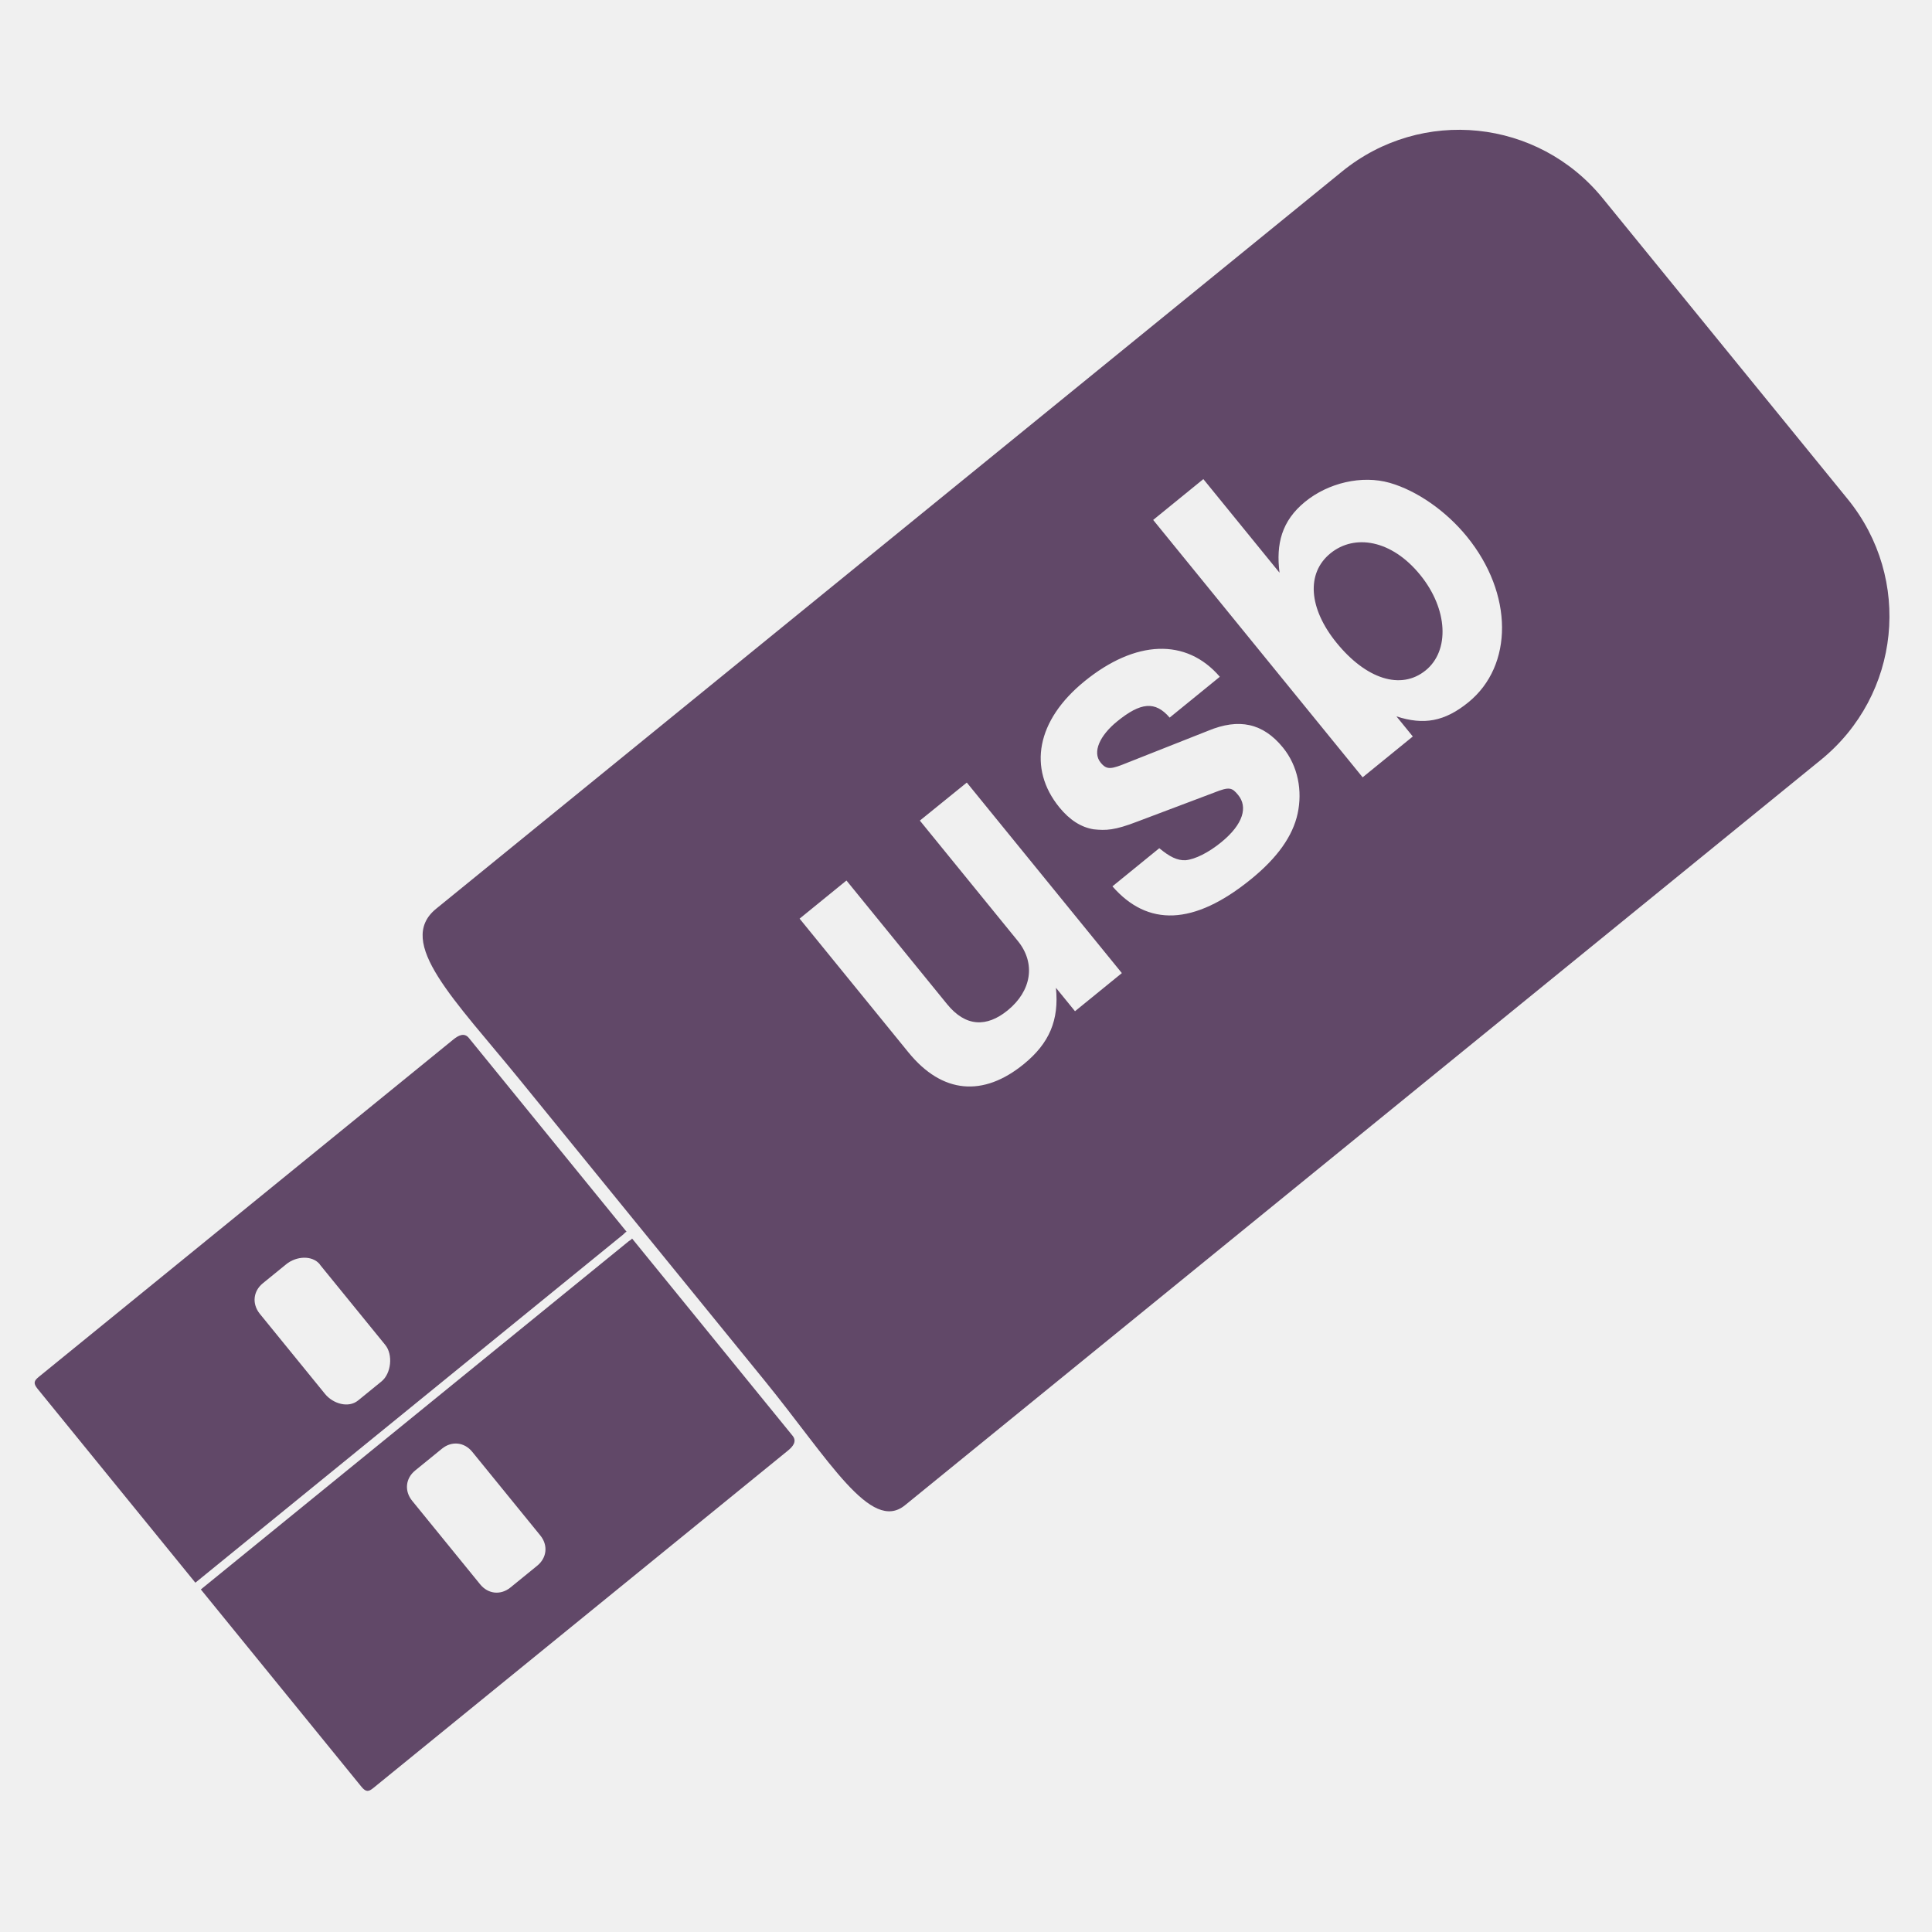
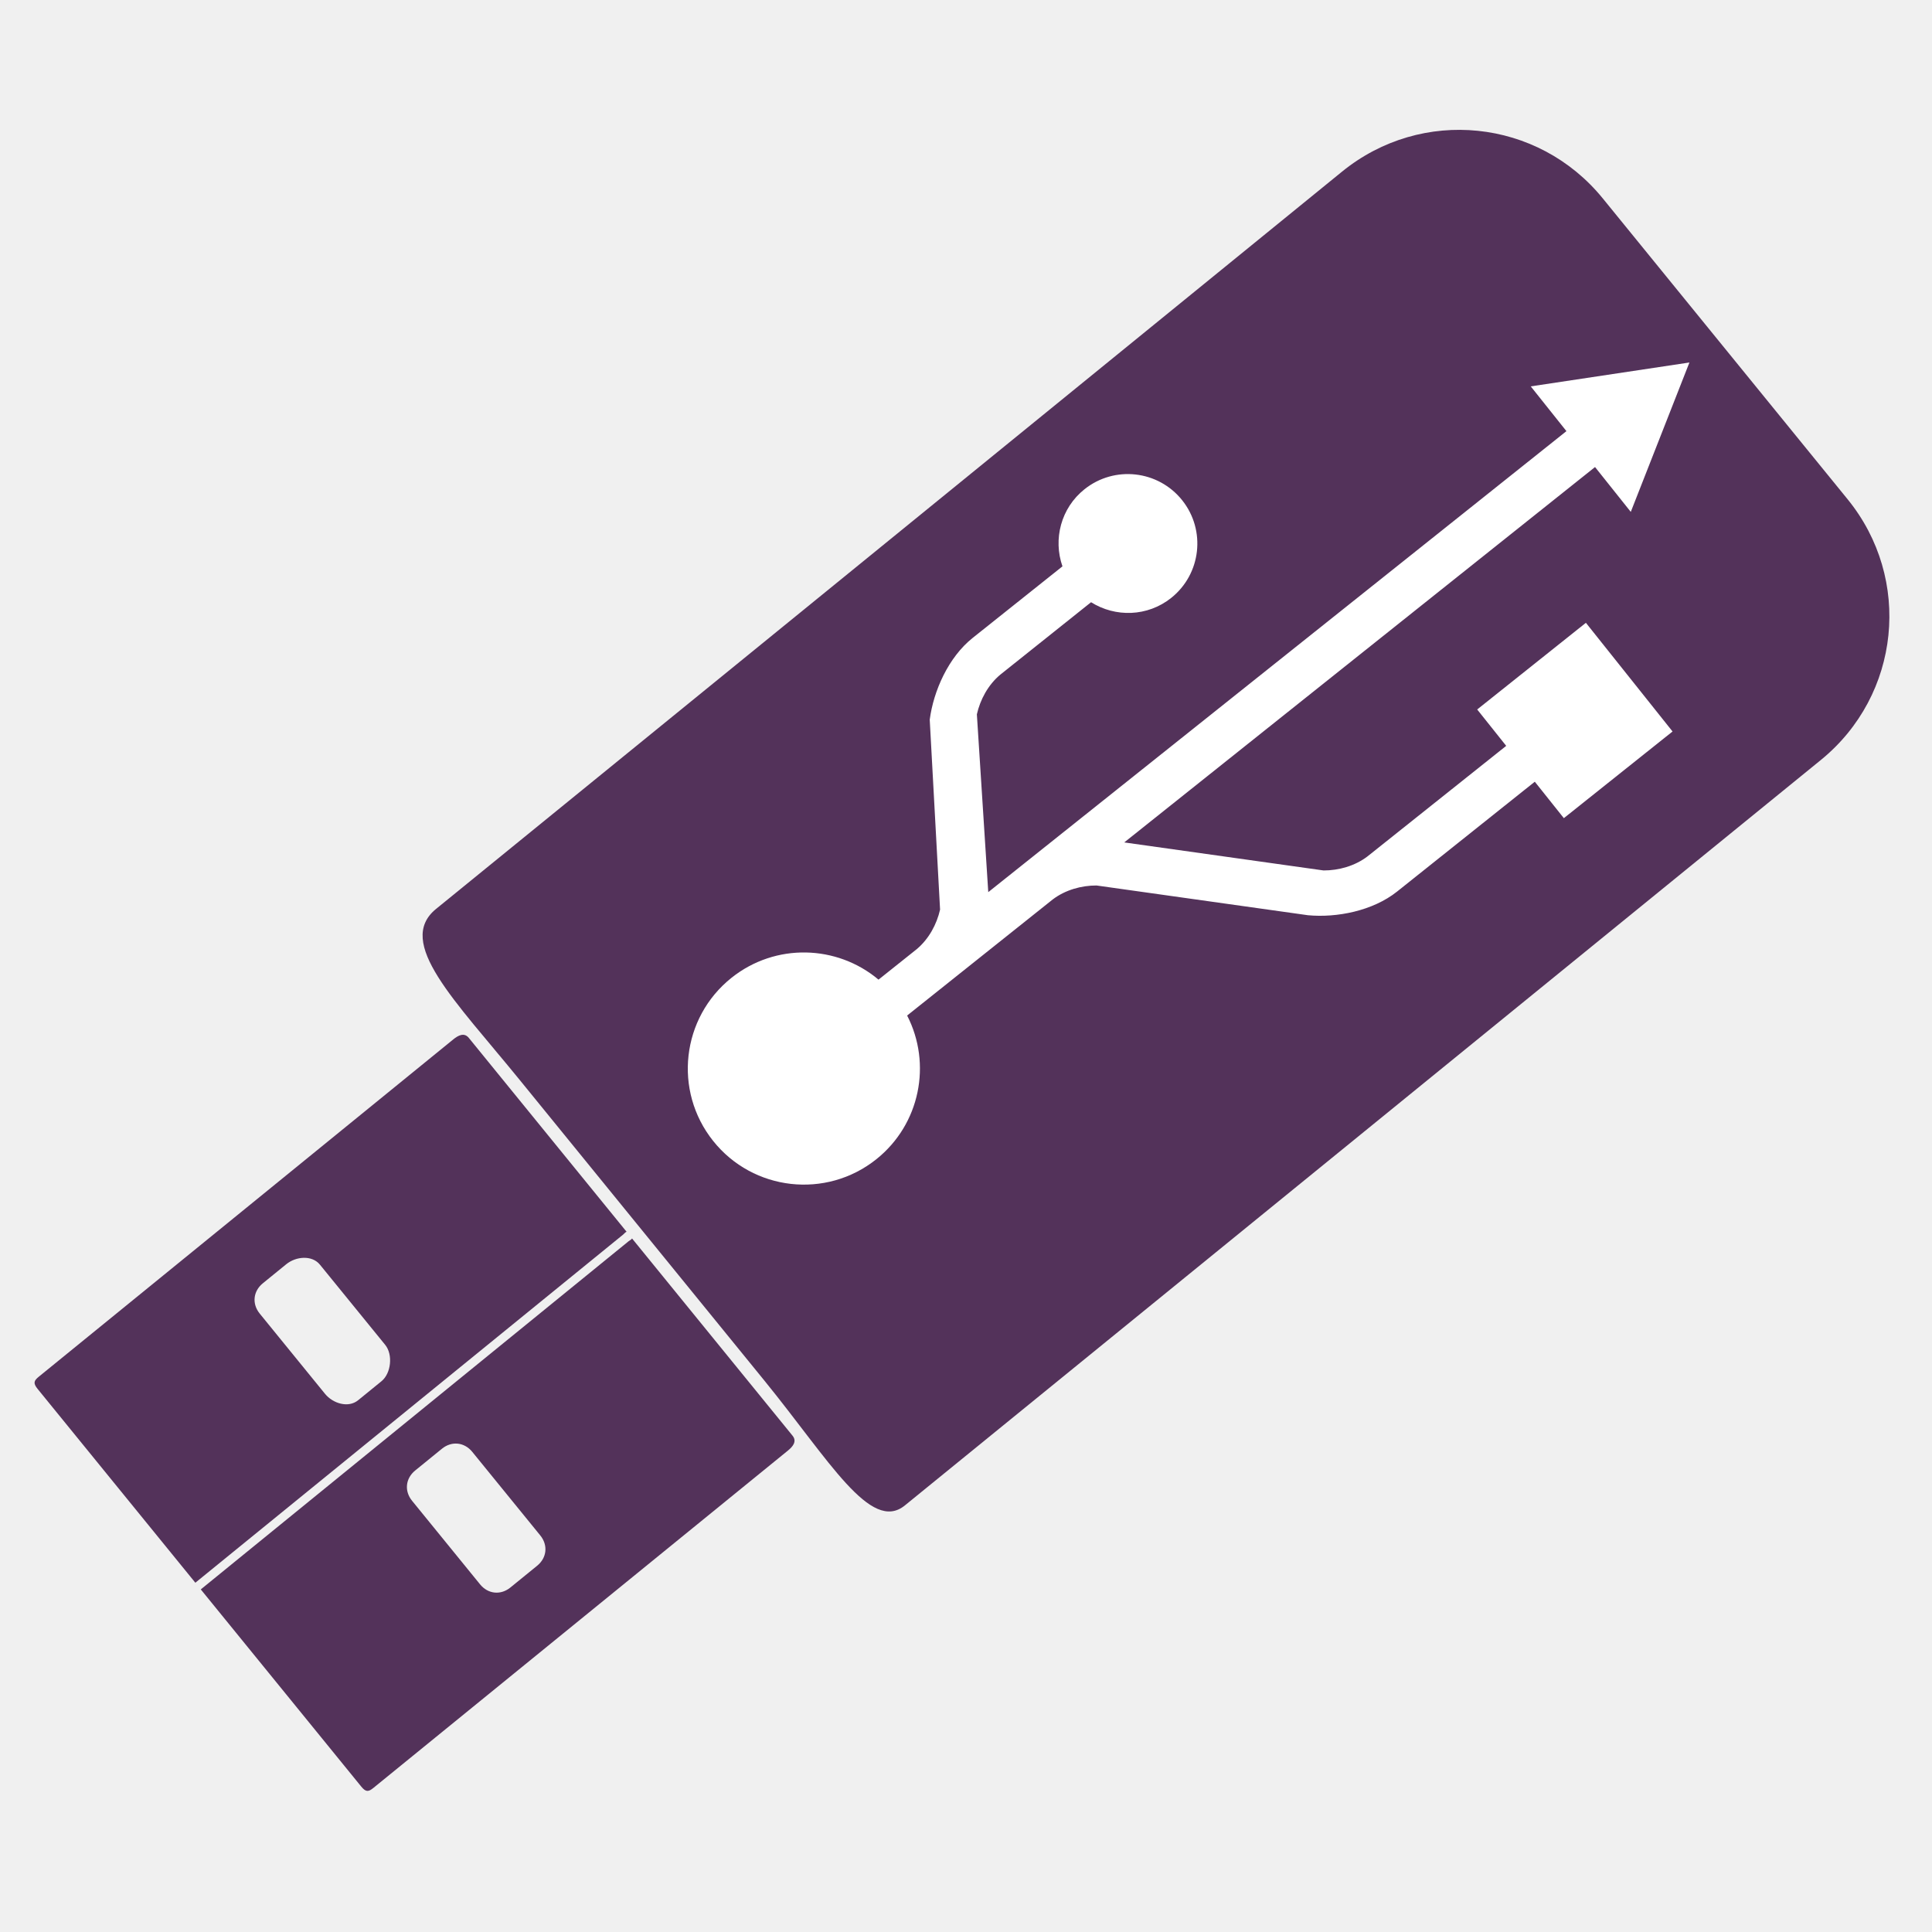
<svg xmlns="http://www.w3.org/2000/svg" width="256" height="256" id="svg2" version="1.1">
  <defs id="defs4">
    </defs>
  <g id="layer1" transform="translate(0,-796.3622)">
-     <g id="g4381" transform="matrix(11.53566,14.17484,-14.17484,11.53566,14838.935,-11231.575)">
-       <path id="rect4183" transform="translate(0,1036.362)" d="m 5.938,10.938 c -0.053,0 -0.062,0.049 -0.062,0.094 l 0,3.875 c 0,0.045 0.009,0.062 0.062,0.062 l 1.812,0 0,-4 c 0,-0.01 -0.004,-0.024 0,-0.031 l -1.812,0 z m 1.875,0 c 0.004,0.007 0,0.021 0,0.031 l 0,4 1.844,0 c 0.053,0 0.062,-0.018 0.062,-0.062 l 0,-3.875 c 0,-0.045 -0.009,-0.094 -0.062,-0.094 l -1.844,0 z m -1.281,1.875 0.75,0 c 0.091,0 0.188,0.097 0.188,0.188 l 0,0.219 c 0,0.091 -0.097,0.156 -0.188,0.156 l -0.75,0 C 6.44,13.375 6.375,13.31 6.375,13.219 L 6.375,13 c 0,-0.091 0.065,-0.188 0.156,-0.188 z m 1.75,0 0.781,0 c 0.091,0 0.156,0.065 0.156,0.156 l 0,0.25 c 0,0.091 -0.065,0.156 -0.156,0.156 l -0.781,0 C 8.19,13.375 8.125,13.31 8.125,13.219 l 0,-0.25 c 0,-0.091 0.065,-0.156 0.156,-0.156 z" style="fill:#614868;fill-opacity:1;stroke:none" />
-       <path id="rect4203" transform="translate(0,1036.362)" d="M 6.406,0.719 C 5.662,0.719 5.062,1.318 5.062,2.062 l 0,8.469 c 0,0.384 0.599,0.312 1.344,0.312 l 2.812,0 c 0.745,0 1.344,0.101 1.344,-0.219 l 0,-8.562 c 0,-0.745 -0.599,-1.344 -1.344,-1.344 z m 1.281,2.312 c 0.534,0 0.938,0.328 0.938,0.75 0,0.223 -0.076,0.357 -0.25,0.469 l 0.188,0 0,0.469 -2.406,0 0,-0.469 0.875,0 C 6.854,4.139 6.75,4.001 6.75,3.781 c 0,-0.216 0.108,-0.441 0.281,-0.562 0.17,-0.118 0.417,-0.188 0.656,-0.188 z m 0,0.438 C 7.36,3.469 7.156,3.649 7.156,3.875 7.156,4.104 7.367,4.25 7.688,4.25 8.025,4.25 8.25,4.107 8.25,3.875 8.25,3.649 8.008,3.469 7.688,3.469 z m 0.344,1.562 C 8.205,5.031 8.364,5.119 8.469,5.25 8.574,5.381 8.625,5.567 8.625,5.812 8.625,6.35 8.418,6.612 8.031,6.625 l 0,-0.438 C 8.126,6.168 8.183,6.143 8.219,6.094 8.258,6.035 8.281,5.93 8.281,5.812 8.281,5.6 8.202,5.5 8.094,5.5 8.022,5.5 8.005,5.51 7.969,5.625 L 7.781,6.188 C 7.726,6.358 7.687,6.407 7.625,6.469 7.556,6.531 7.462,6.562 7.344,6.562 6.98,6.562 6.75,6.292 6.75,5.844 6.75,5.369 6.97,5.072 7.344,5.062 l 0,0.469 C 7.183,5.535 7.125,5.624 7.125,5.844 c 0,0.161 0.058,0.281 0.156,0.281 0.072,0 0.086,-0.028 0.125,-0.156 L 7.594,5.375 C 7.663,5.143 7.802,5.031 8.031,5.031 z m -1.25,1.938 1.781,0 0,0.438 -0.219,0 C 8.54,7.537 8.625,7.698 8.625,7.938 c 0,0.377 -0.204,0.594 -0.594,0.594 l -1.25,0 0,-0.438 1.156,0 c 0.213,0 0.312,-0.116 0.312,-0.312 0,-0.223 -0.134,-0.375 -0.344,-0.375 l -1.125,0 z" style="fill:#614868;fill-opacity:1;stroke:none" />
-     </g>
+     <path style="fill:#53325a;fill-opacity:1;stroke:none" d="m 62.118,933.886 c -0.616,-0.757 -1.412,-0.324 -2.05,0.196 l -54.928,44.701 c -0.638,0.519 -0.781,0.85 -0.165,1.607 L 25.884,1006.081 82.584,959.938 c 0.14,-0.114 0.294,-0.329 0.443,-0.36 L 62.118,933.886 z m 21.629,26.578 c -0.061,0.139 -0.302,0.246 -0.443,0.36 l -56.699,46.143 21.269,26.135 c 0.616,0.757 0.969,0.684 1.607,0.165 l 54.928,-44.701 c 0.638,-0.519 1.224,-1.21 0.608,-1.967 L 83.748,960.463 z m -41.358,3.468 8.652,10.631 c 1.049,1.289 0.788,3.777 -0.495,4.821 l -3.101,2.523 c -1.29,1.05 -3.329,0.433 -4.378,-0.855 l -8.652,-10.631 c -1.049,-1.289 -0.88,-2.965 0.412,-4.017 l 3.101,-2.523 c 1.29,-1.05 3.411,-1.237 4.46,0.052 z m 20.187,24.806 9.012,11.074 c 1.049,1.289 0.882,2.964 -0.412,4.017 l -3.544,2.884 c -1.29,1.05 -2.968,0.876 -4.017,-0.412 l -9.012,-11.074 c -1.049,-1.289 -0.88,-2.965 0.412,-4.017 l 3.544,-2.884 c 1.29,-1.05 2.968,-0.876 4.017,0.412 z" id="rect4183" />
+     <path style="fill:#53325a;fill-opacity:1;stroke:none" d="m 212.375,822.65 c -8.591,-10.556 -23.991,-12.138 -34.548,-3.546 L 57.783,916.796 c -5.437,4.425 2.48,12.096 11.071,22.652 l 32.444,39.867 c 8.591,10.556 14.067,20.214 18.602,16.524 l 121.372,-98.774 c 10.557,-8.592 12.137,-23.992 3.546,-34.548 z" id="rect4203" />
+     <path d="m 223.861,844.394 -21.029,3.165 4.729,5.932 -76.611,61.084 -1.51,-23.56 c 0.44,-1.95 1.489,-3.908 3.1,-5.255 6.64,-5.294 10.582,-8.44 12.031,-9.6 3.219,2.019 7.475,1.935 10.617,-0.57 3.975,-3.169 4.629,-8.966 1.458,-12.942 -3.172,-3.978 -8.967,-4.63 -12.942,-1.461 -3.142,2.505 -4.172,6.634 -2.923,10.22 l -11.896,9.481 c -3.224,2.57 -5.191,7.032 -5.688,10.819 0.01,-0.108 0.018,-0.223 -0.003,0.004 -0.005,0.087 1.371,25.178 1.371,25.178 -0.439,1.946 -1.49,3.899 -3.099,5.246 l -5.059,4.034 c -5.489,-4.62 -13.65,-4.891 -19.476,-0.246 -6.642,5.296 -7.734,14.974 -2.439,21.614 5.296,6.643 14.974,7.734 21.616,2.438 5.827,-4.646 7.377,-12.666 4.092,-19.05 l 4.913,-3.917 c 0.021,-0.017 0.043,-0.032 0.063,-0.051 l 14.323,-11.42 c 1.67,-1.264 3.807,-1.851 5.802,-1.843 0,0 27.919,3.925 28.007,3.94 0.224,0.032 0.11,0.013 0.002,2.5e-4 3.803,0.359 8.591,-0.568 11.815,-3.139 l 18.244,-14.551 3.849,4.828 14.403,-11.484 -11.482,-14.401 -14.403,11.484 3.844,4.821 c 0,0 -9.808,7.811 -18.391,14.655 -1.672,1.271 -3.815,1.86 -5.814,1.854 l -26.407,-3.714 62.382,-49.739 4.737,5.941 7.77,-19.795 z" id="path1334-4" style="fill:#ffffff;fill-opacity:1" />
  </g>
</svg>
